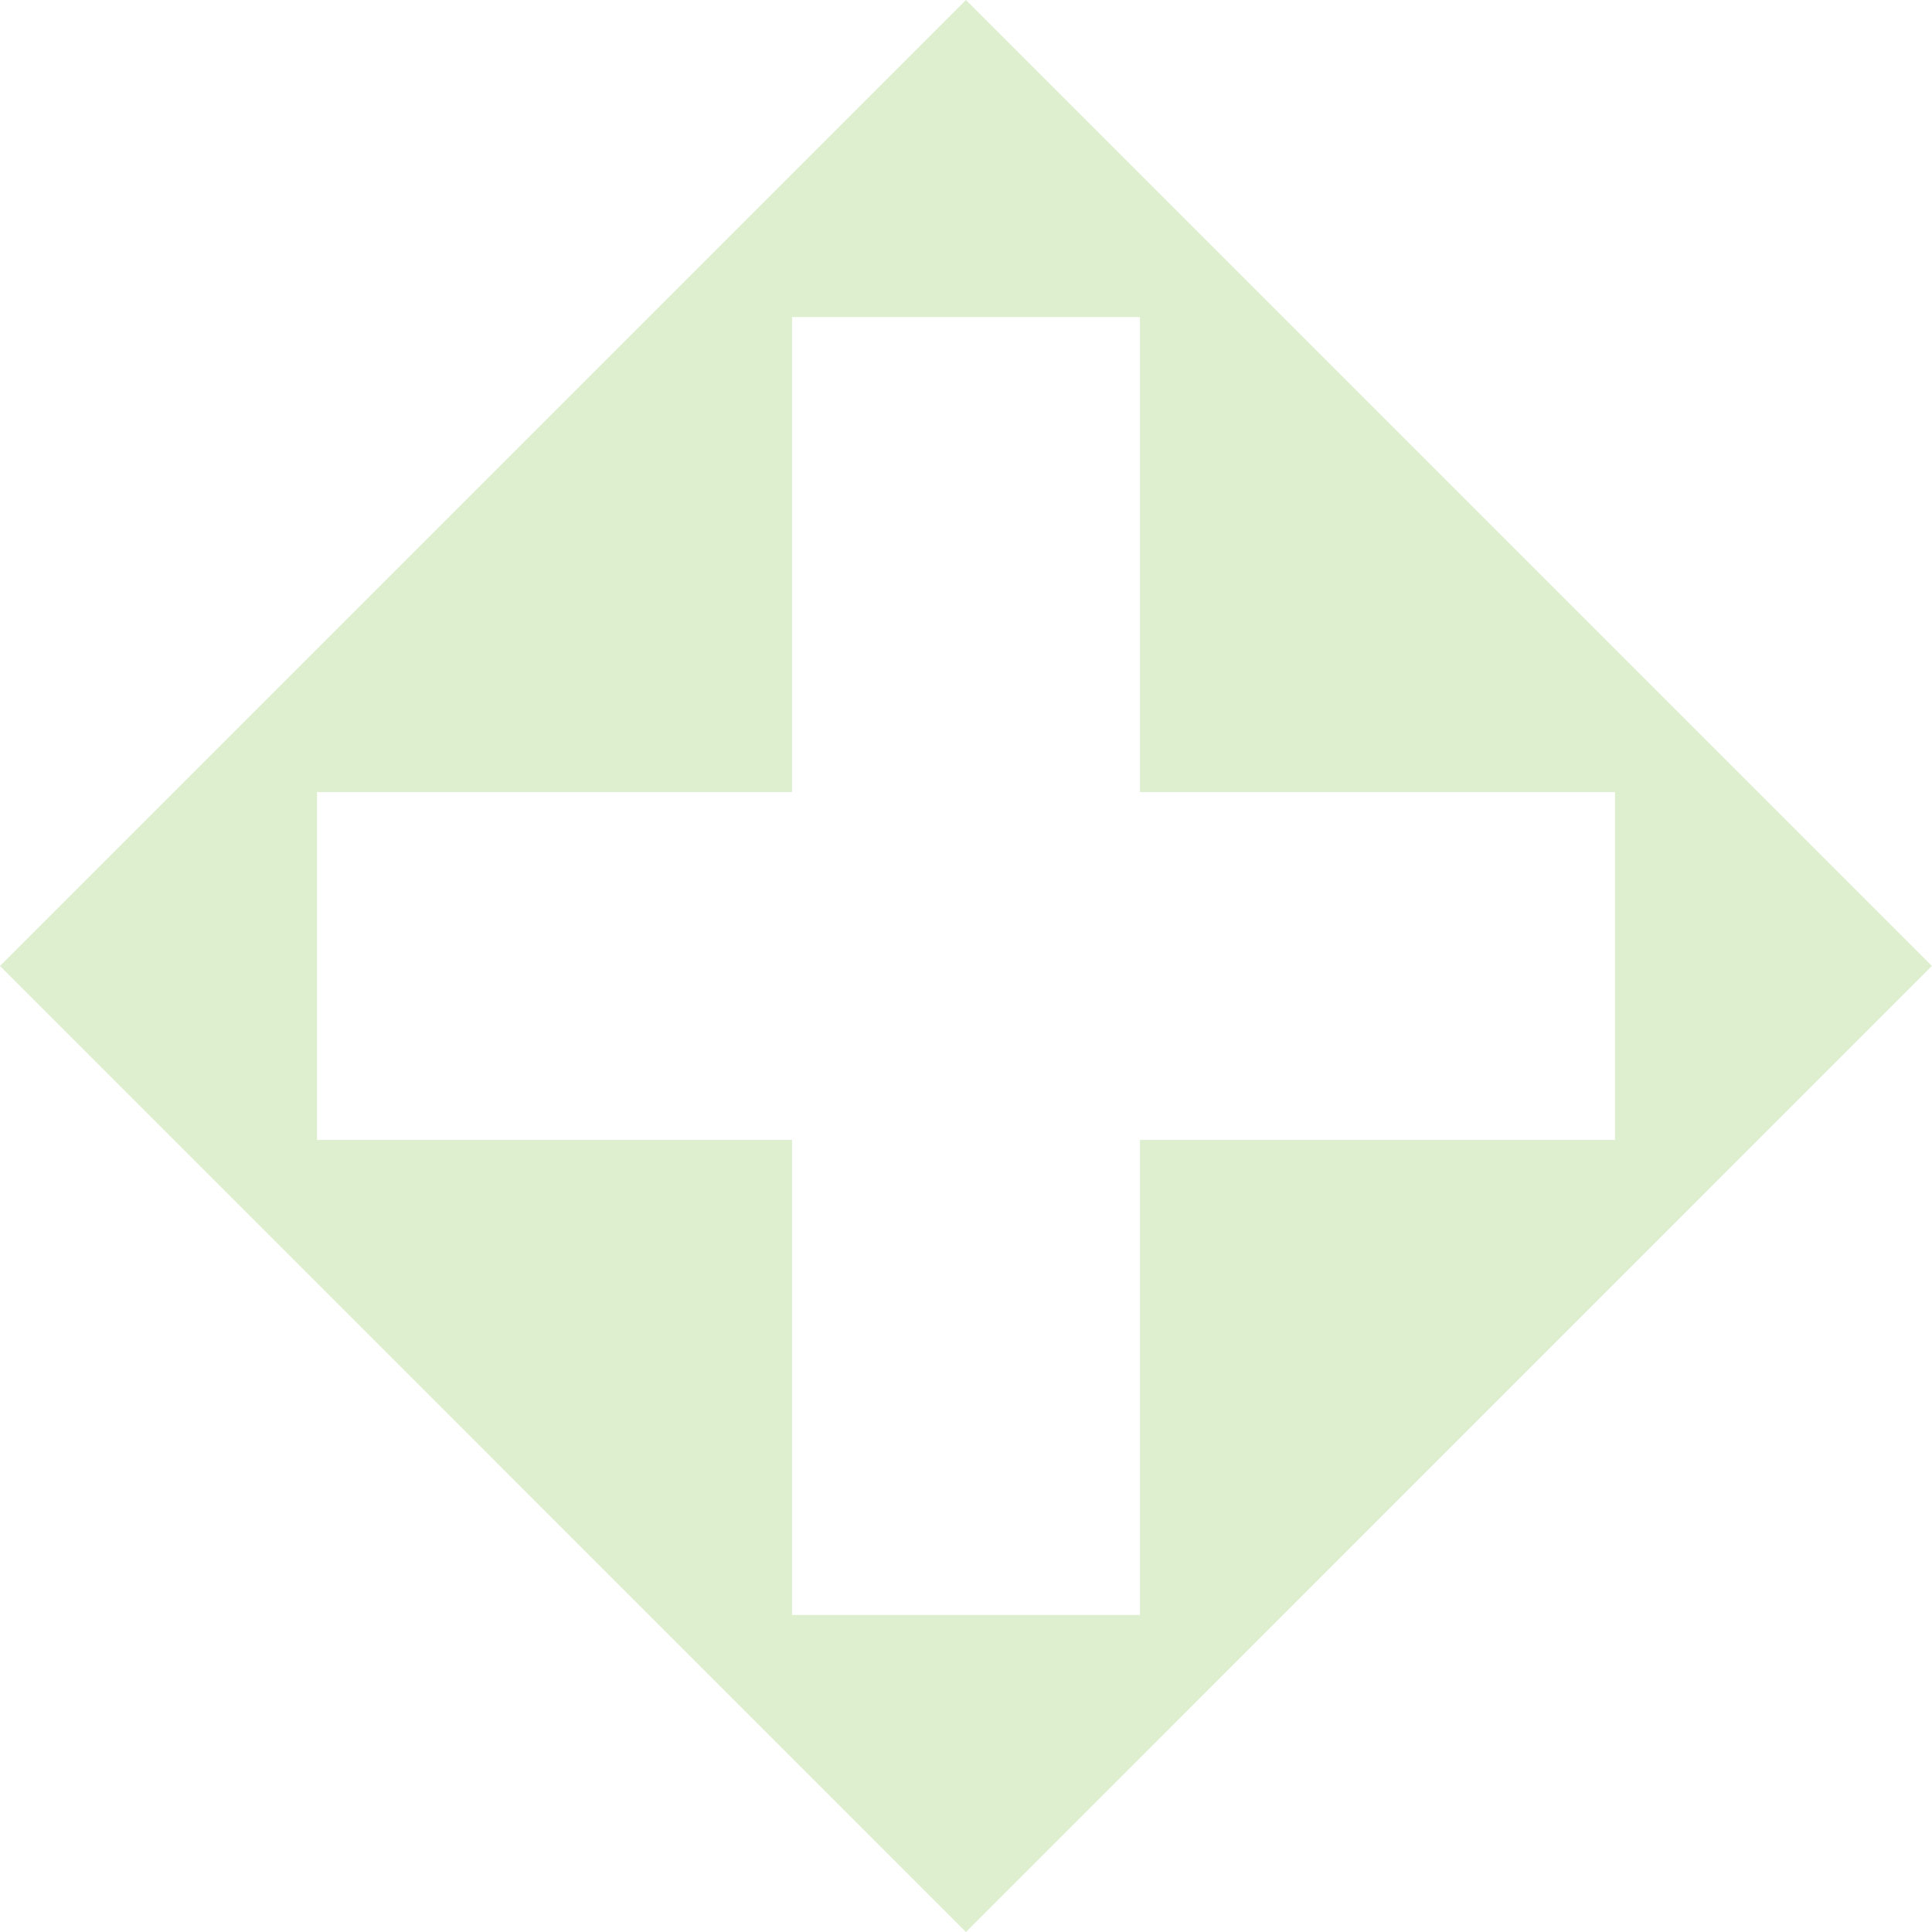
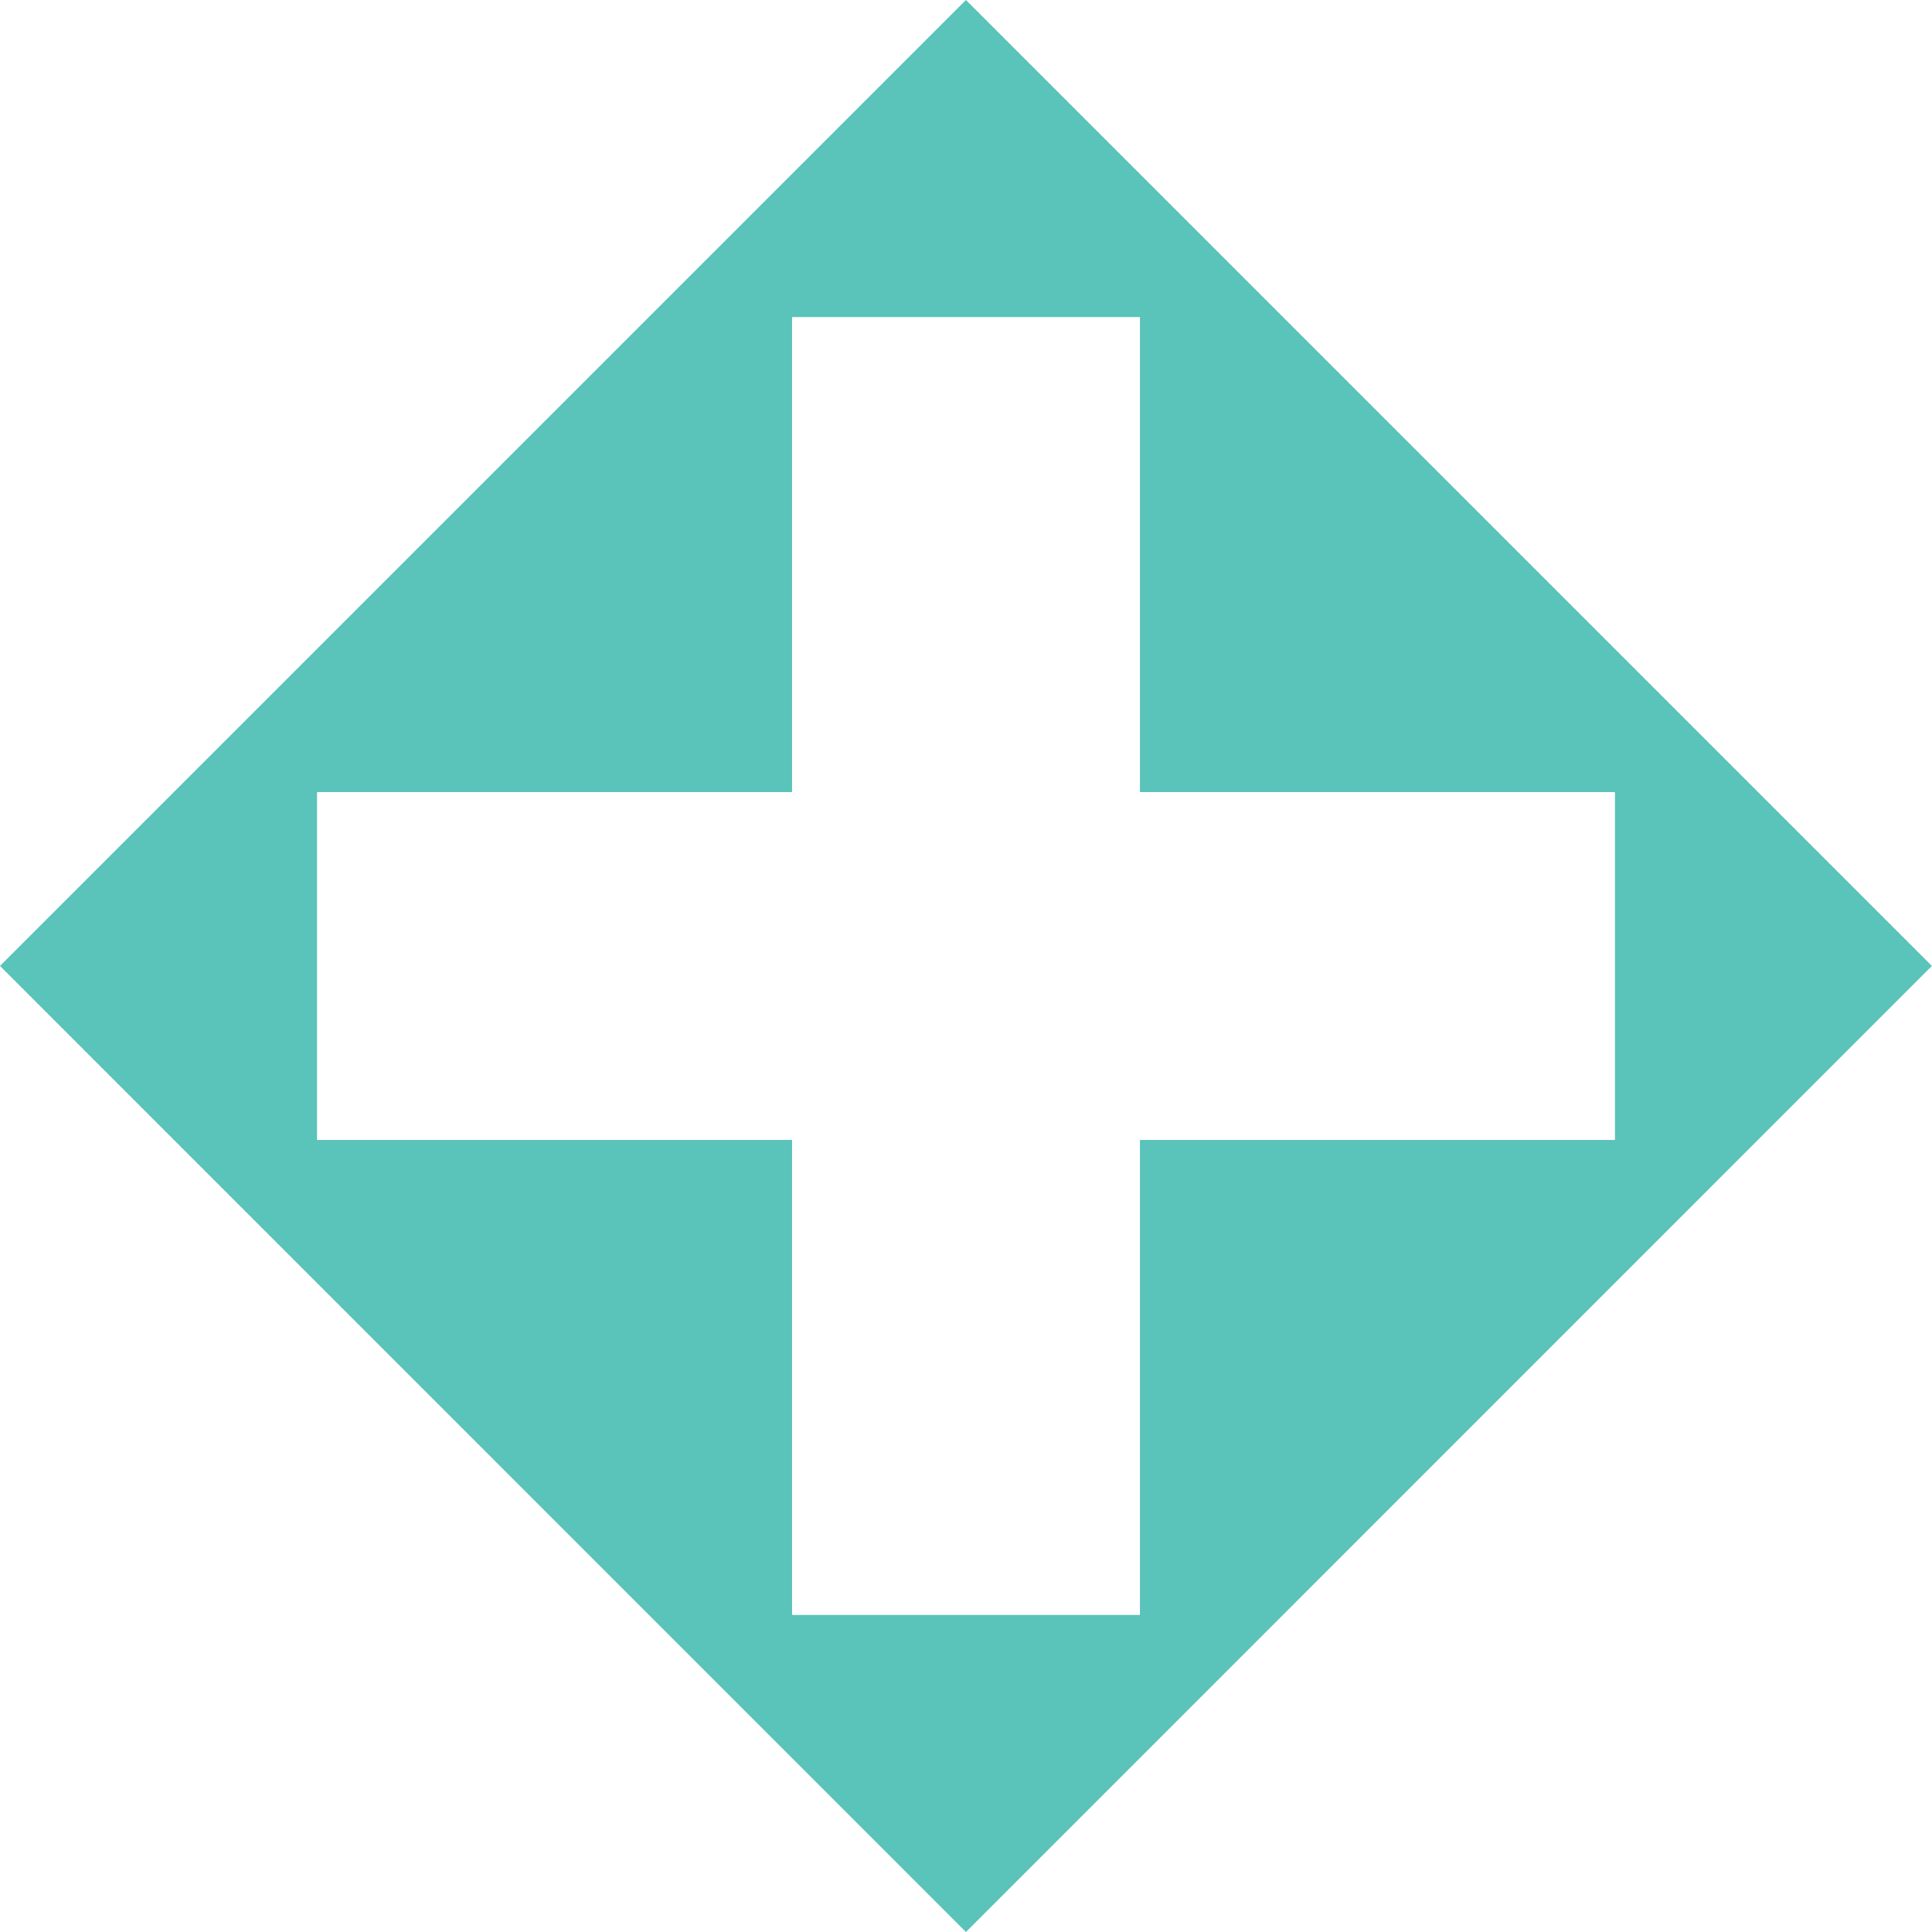
<svg xmlns="http://www.w3.org/2000/svg" width="16.167" height="16.167" viewBox="0 0 16.167 16.167">
-   <path id="noun-add-1241915-EFF0F6" d="M0,8.083,8.083,0l8.083,8.083L8.083,16.167ZM2.653,6.628H6.628V2.653H9.539V6.628h3.975V9.539H9.539v3.975H6.628V9.539H2.653Z" fill="#deefd0" fill-rule="evenodd" />
+   <path id="noun-add-1241915-EFF0F6" d="M0,8.083,8.083,0l8.083,8.083L8.083,16.167ZM2.653,6.628H6.628V2.653H9.539V6.628h3.975V9.539H9.539v3.975H6.628V9.539H2.653Z" fill="#5AC3BA" fill-rule="evenodd" />
</svg>
